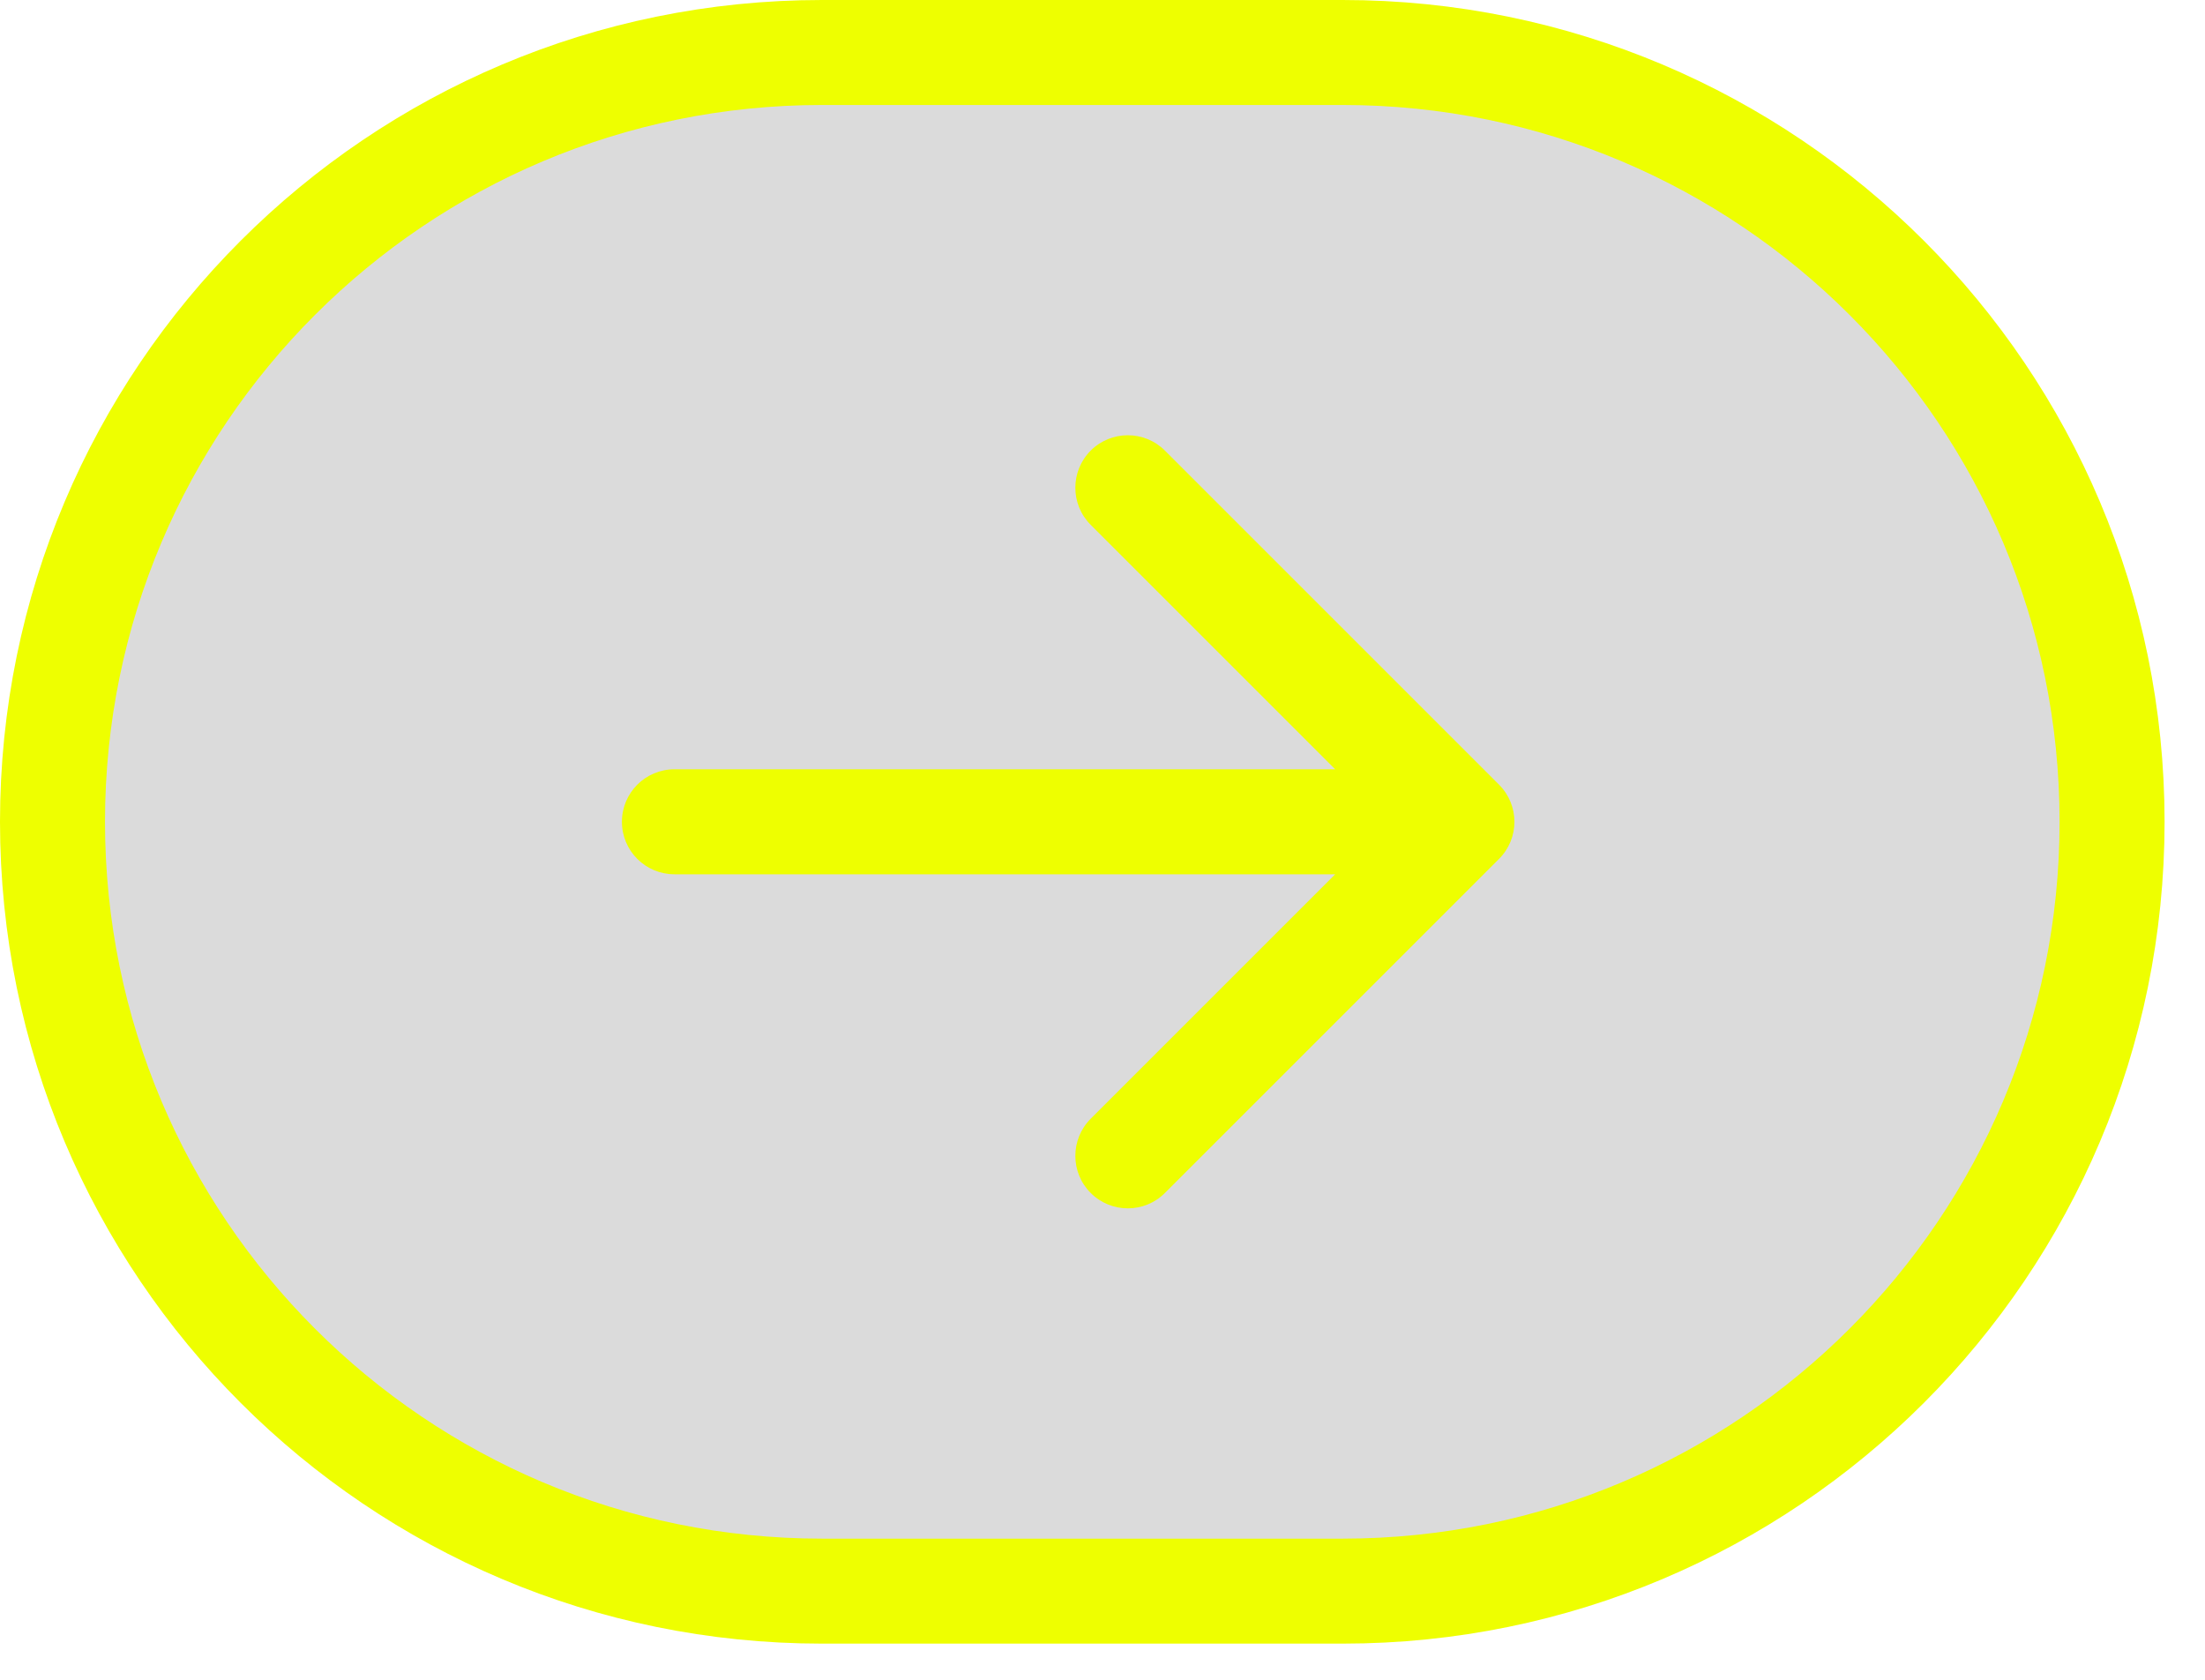
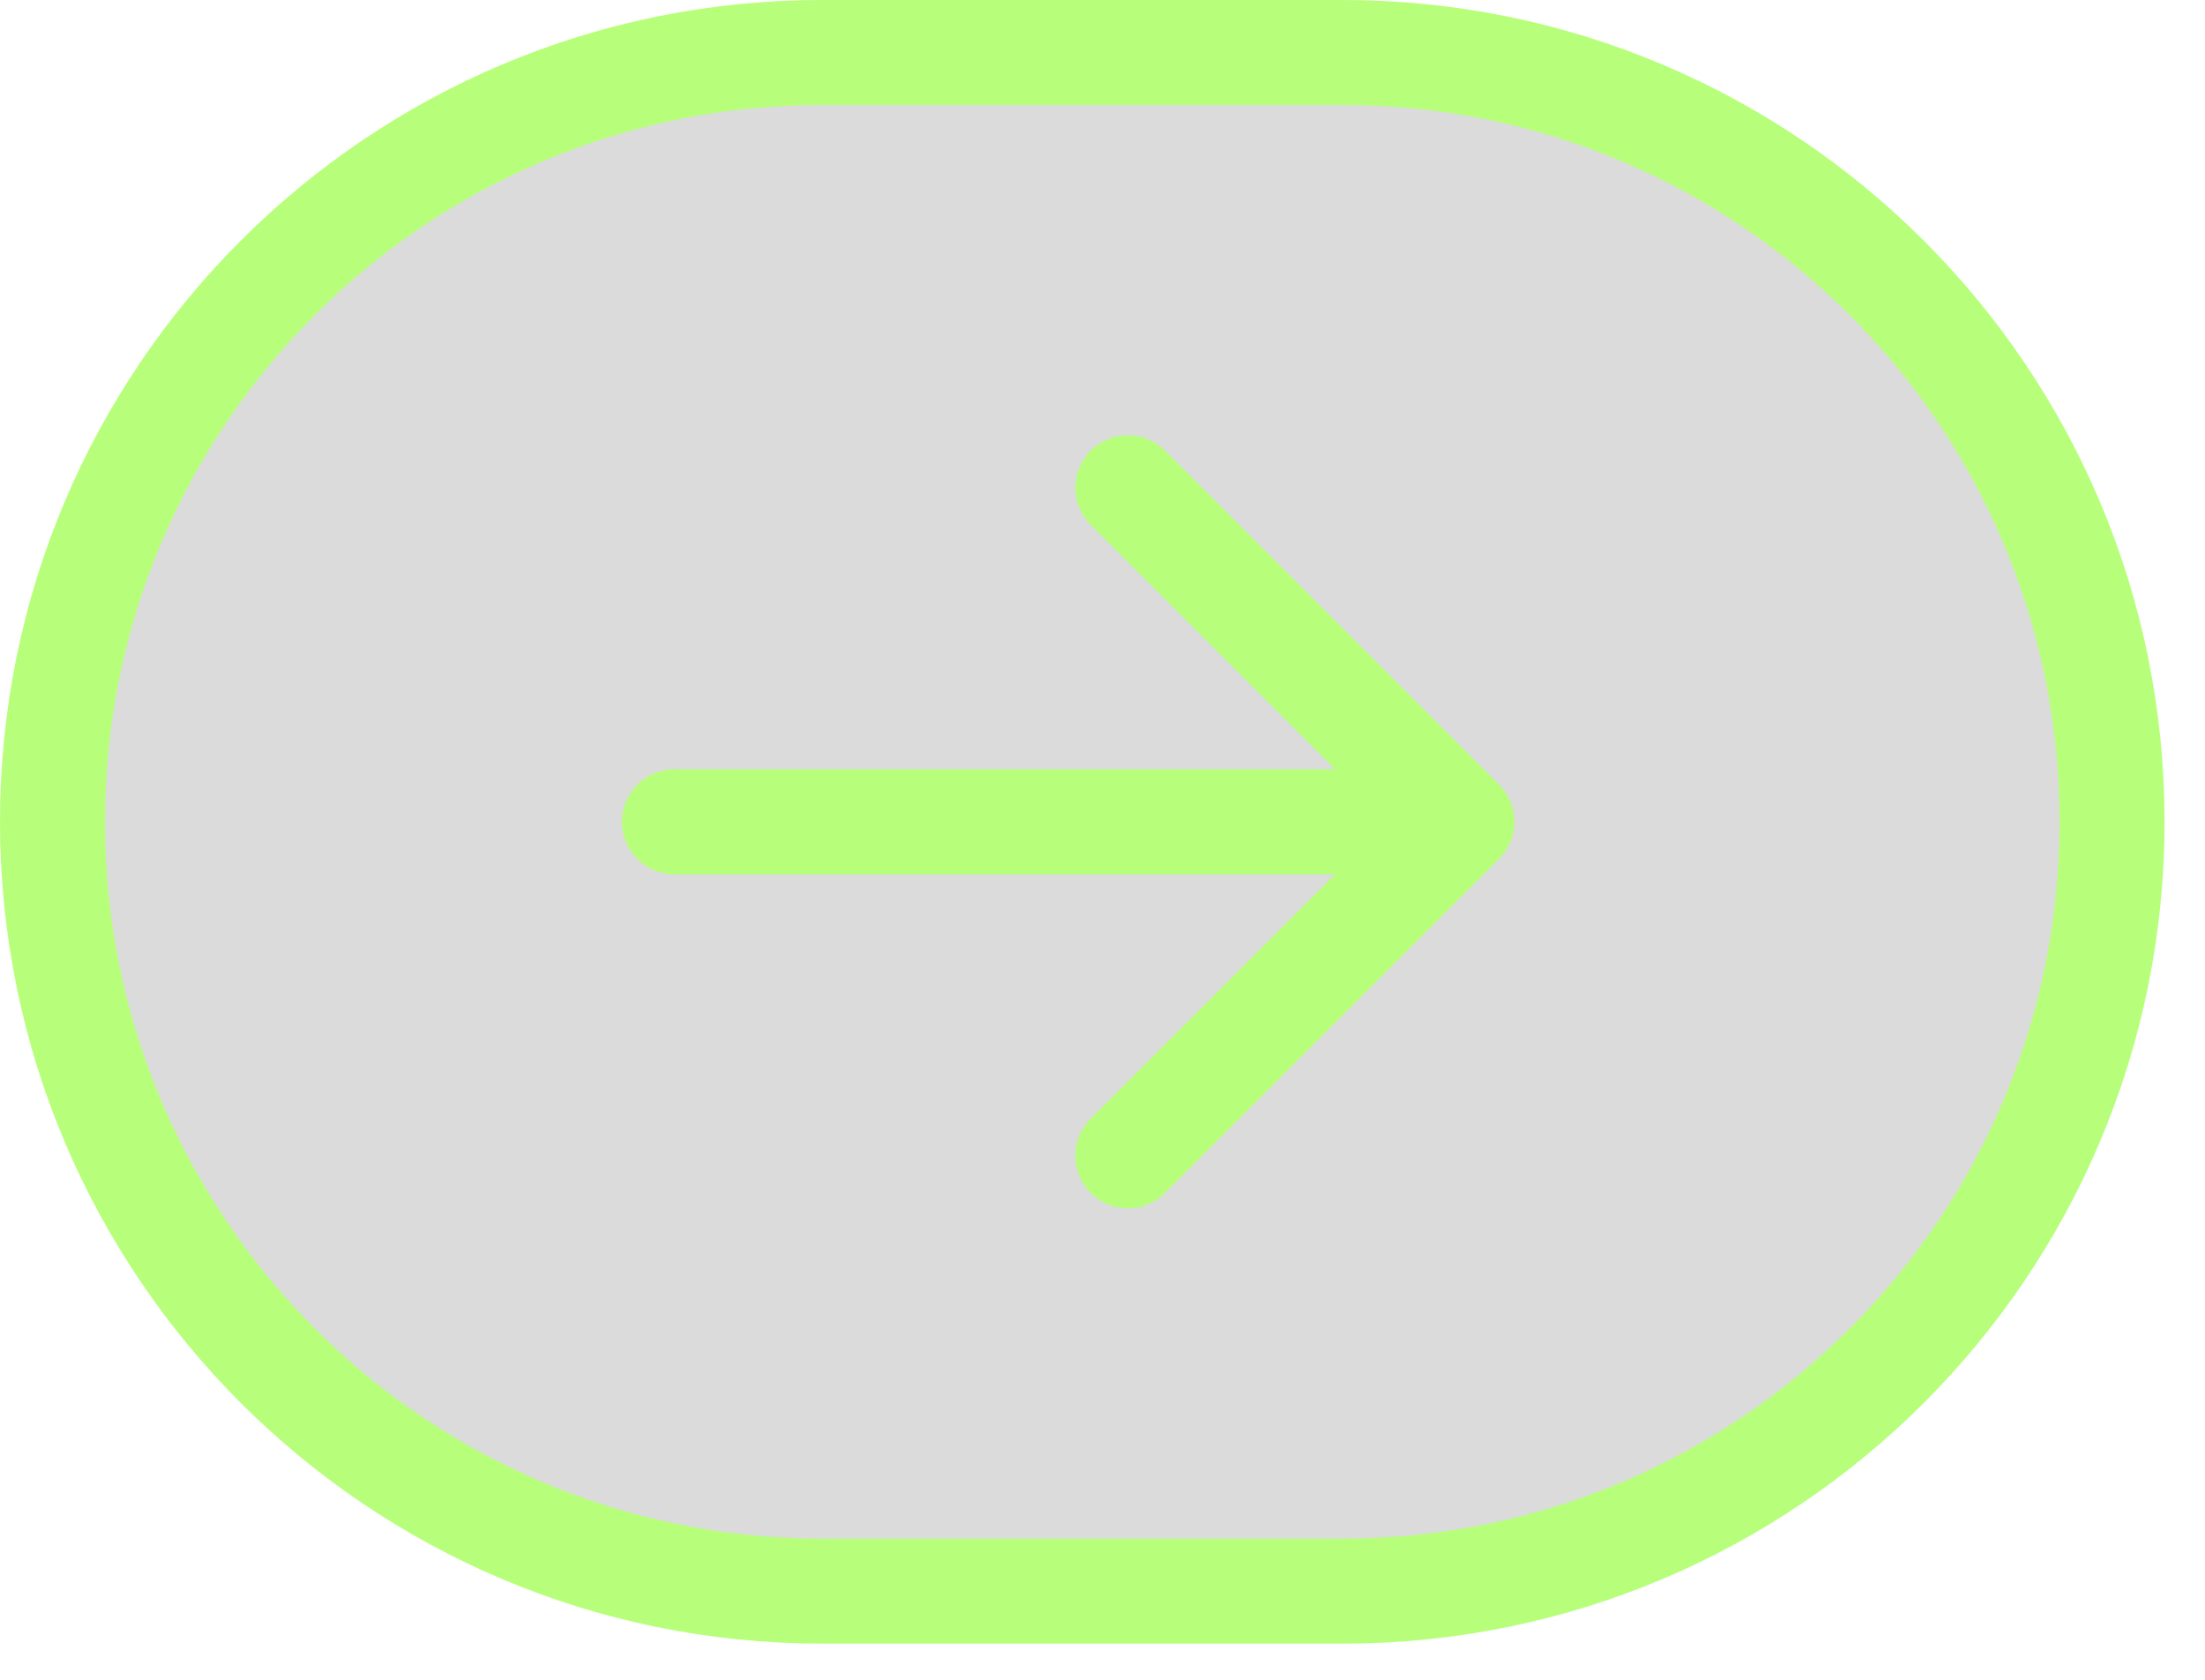
<svg xmlns="http://www.w3.org/2000/svg" width="42" height="32" viewBox="0 0 42 32" fill="none">
-   <path d="M25.575 1C33.669 1 40.23 7.561 40.23 15.655C40.23 23.749 33.669 30.311 25.575 30.311H15.655C7.561 30.311 1 23.749 1 15.655C1 7.561 7.561 1 15.655 1H25.575Z" fill="#DBDBDB" stroke="#EEFF00" stroke-width="2" />
-   <path d="M12.846 14.655C12.294 14.655 11.846 15.103 11.846 15.655C11.846 16.208 12.294 16.655 12.846 16.655L12.846 15.655L12.846 14.655ZM28.553 16.362C28.944 15.972 28.944 15.339 28.553 14.948L22.189 8.584C21.799 8.194 21.166 8.194 20.775 8.584C20.385 8.975 20.385 9.608 20.775 9.998L26.432 15.655L20.775 21.312C20.385 21.703 20.385 22.336 20.775 22.726C21.166 23.117 21.799 23.117 22.189 22.726L28.553 16.362ZM12.846 15.655L12.846 16.655L27.846 16.655L27.846 15.655L27.846 14.655L12.846 14.655L12.846 15.655Z" fill="#EEFF00" />
+   <path d="M25.575 1C33.669 1 40.23 7.561 40.23 15.655C40.23 23.749 33.669 30.311 25.575 30.311H15.655C7.561 30.311 1 23.749 1 15.655C1 7.561 7.561 1 15.655 1H25.575Z" fill="#DBDBDB" stroke="#B7FF7A" stroke-width="2" />
+   <path d="M12.846 14.655C12.294 14.655 11.846 15.103 11.846 15.655C11.846 16.208 12.294 16.655 12.846 16.655L12.846 15.655L12.846 14.655ZM28.553 16.362C28.944 15.972 28.944 15.339 28.553 14.948L22.189 8.584C21.799 8.194 21.166 8.194 20.775 8.584C20.385 8.975 20.385 9.608 20.775 9.998L26.432 15.655L20.775 21.312C20.385 21.703 20.385 22.336 20.775 22.726C21.166 23.117 21.799 23.117 22.189 22.726L28.553 16.362ZM12.846 15.655L12.846 16.655L27.846 16.655L27.846 15.655L27.846 14.655L12.846 14.655L12.846 15.655Z" fill="#B7FF7A" />
</svg>
